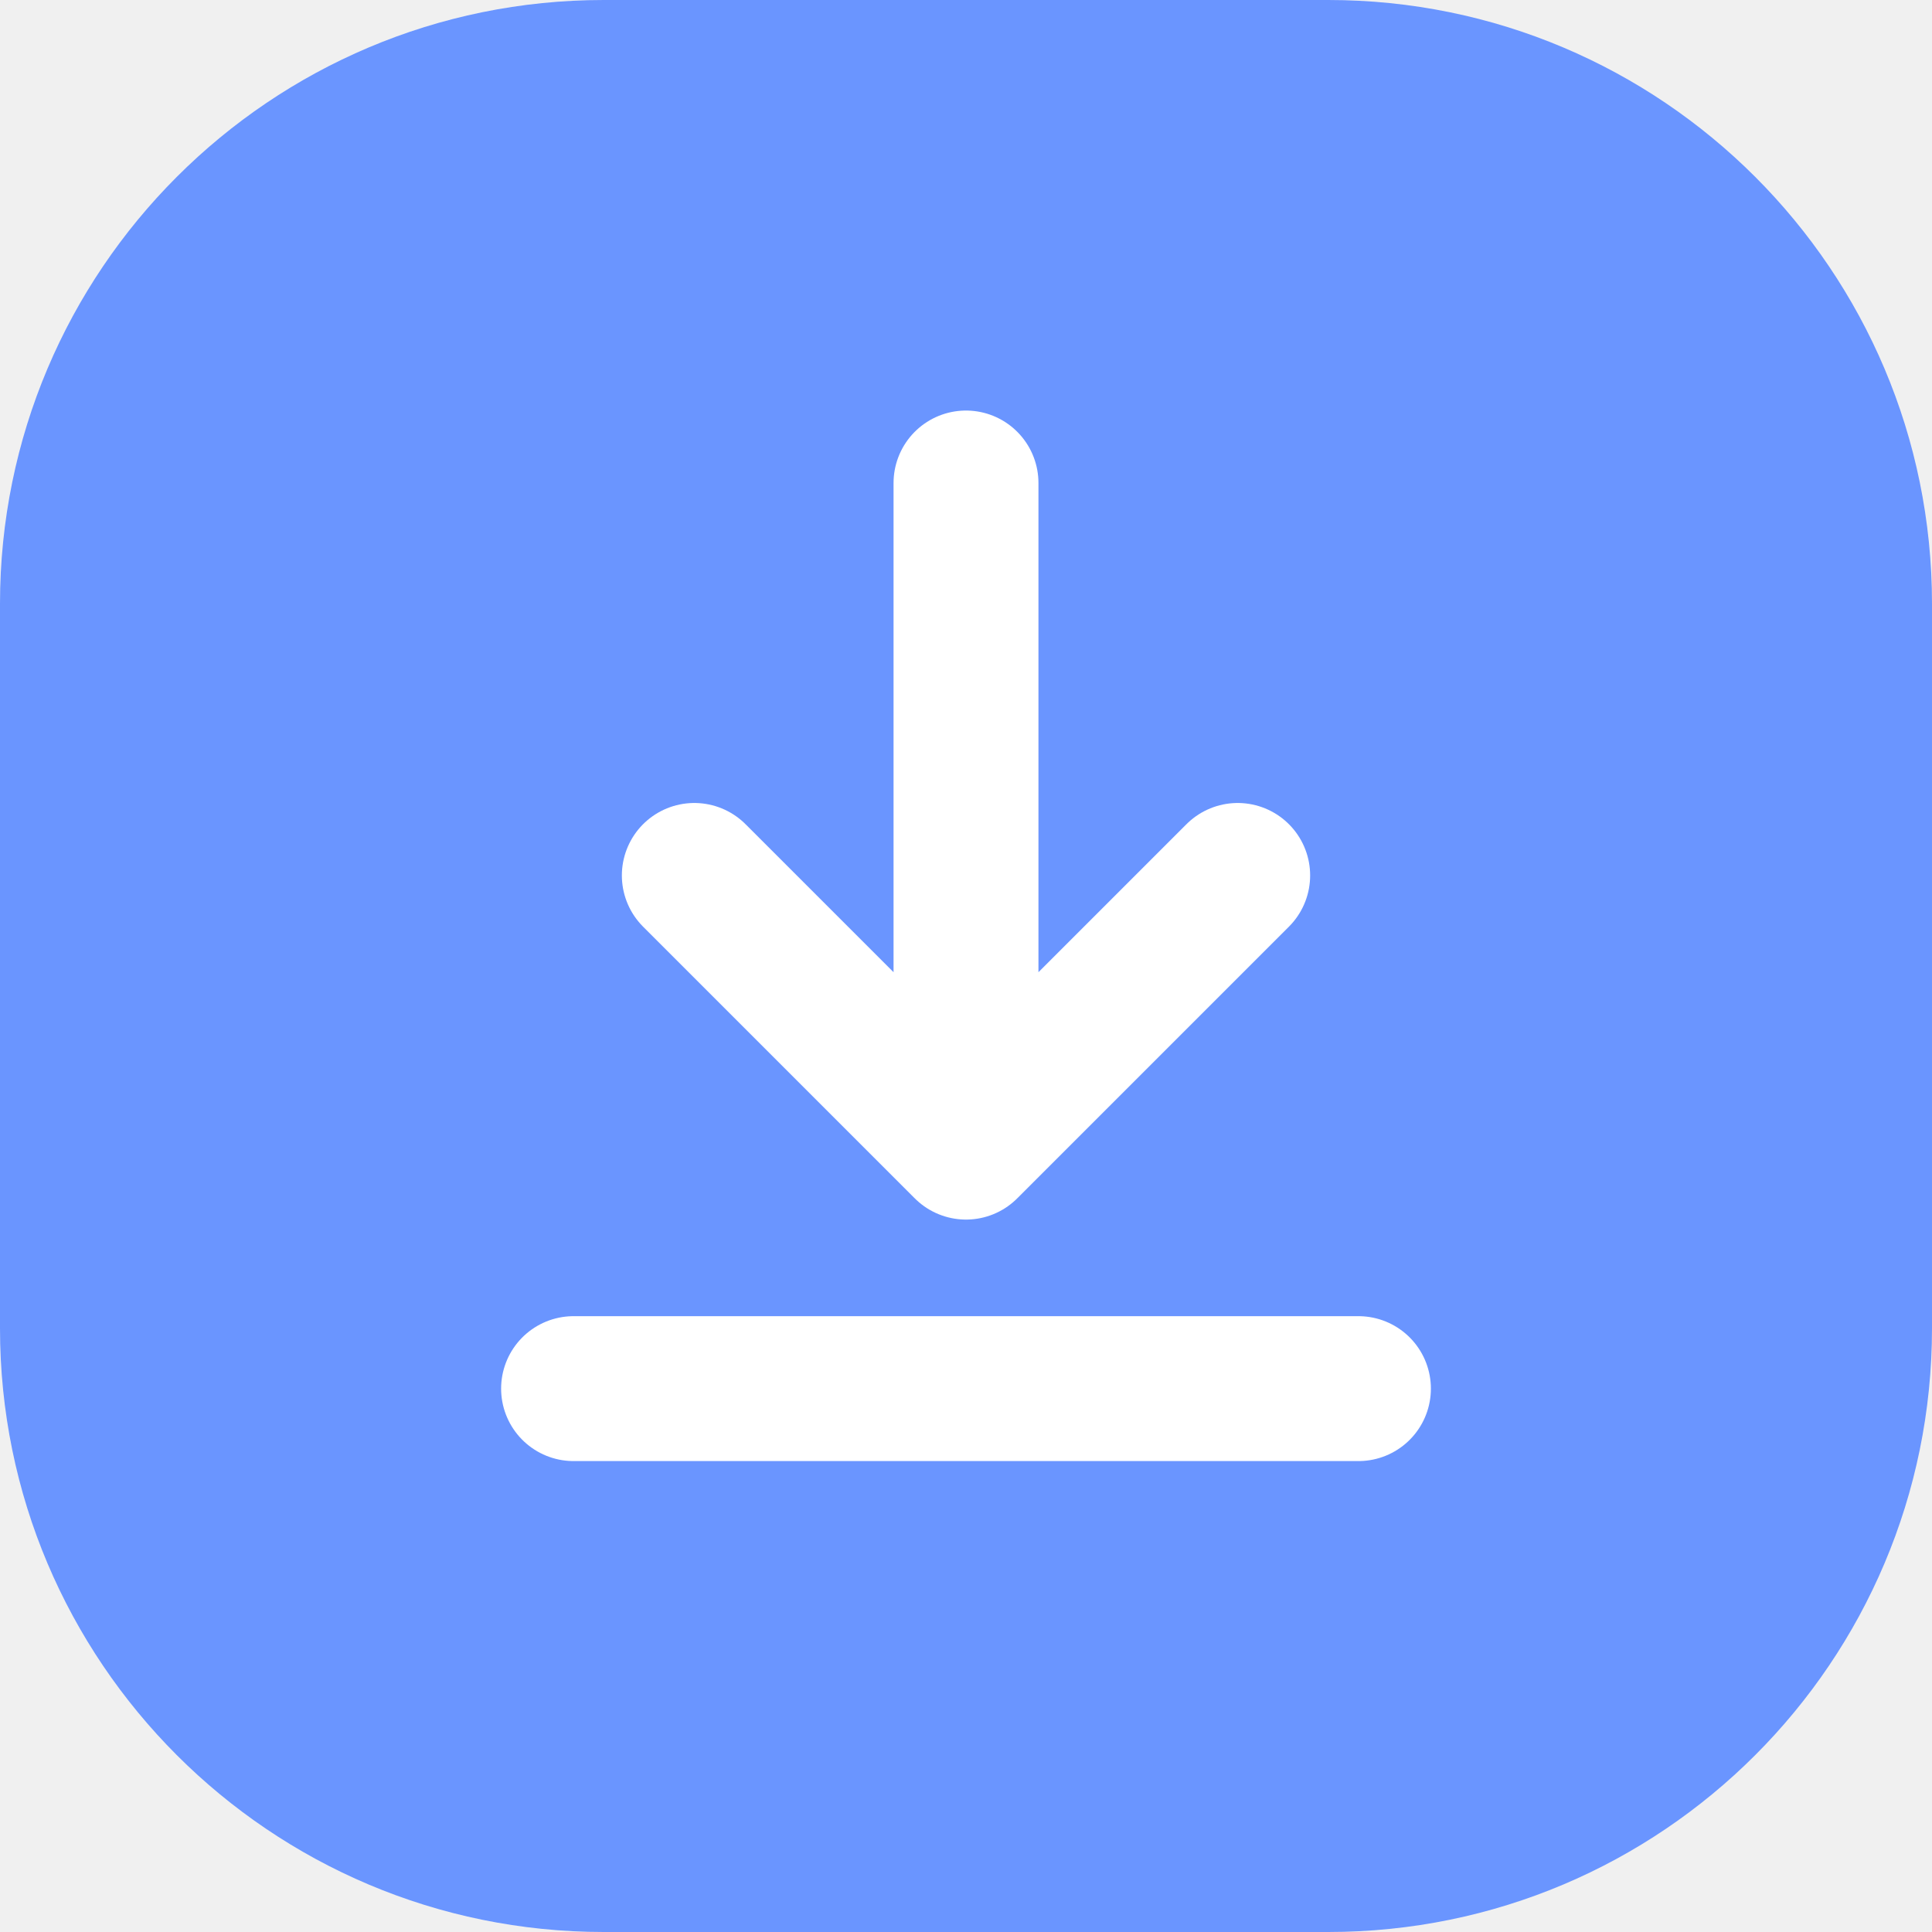
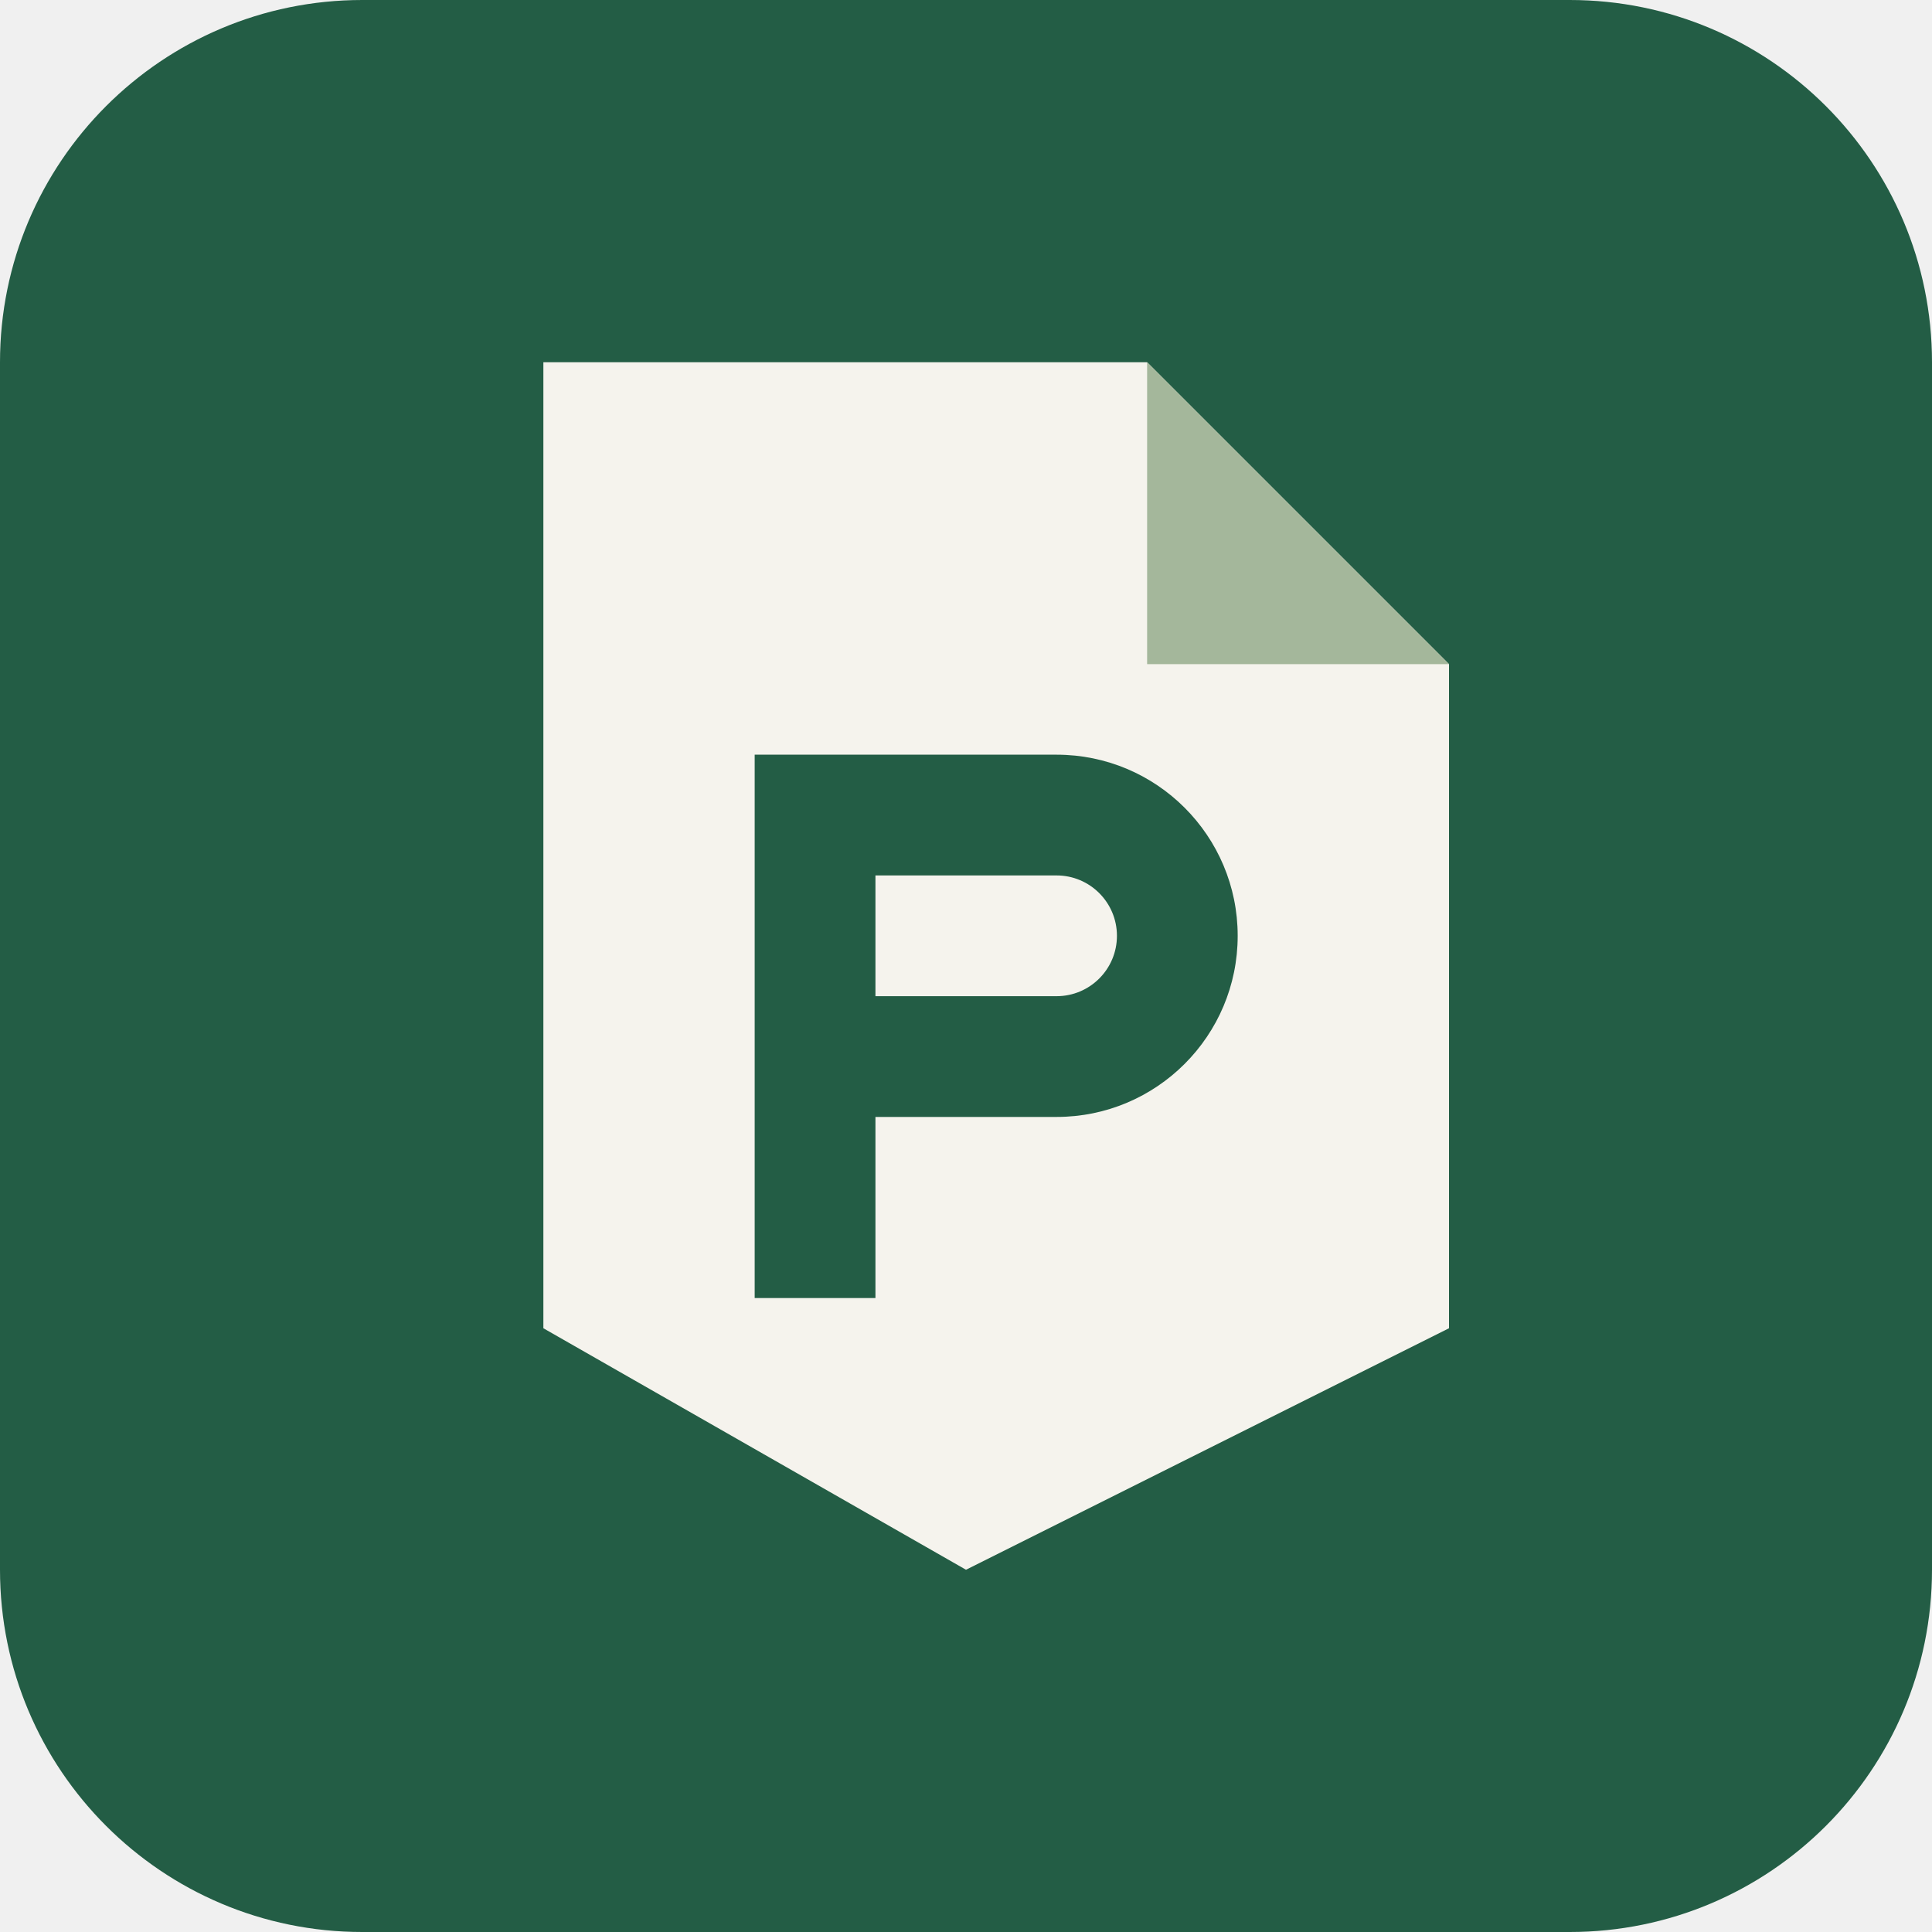
- <svg xmlns="http://www.w3.org/2000/svg" viewBox="0 0 32 32" fill="none">
-   <rect width="32" height="32" rx="10" fill="url(#g)" />
-   <path d="M16 8v11m0 0-4.5-4.5M16 19l4.5-4.5M9.5 23h13" stroke="#fff" stroke-width="2.4" stroke-linecap="round" stroke-linejoin="round" />
-   <defs>
-     <linearGradient id="g" x1="4" y1="2" x2="28" y2="30">
-       <stop stop-color="#6a95ff" />
-       <stop offset="1" stop-color="#2f5bf0" />
-     </linearGradient>
-   </defs>
+ <svg xmlns="http://www.w3.org/2000/svg" viewBox="0 0 64 64">
+   <rect width="64" height="64" rx="12" fill="#235d45" />
+   <path d="M18 12h20l10 10v22l-16 8-14-8z" fill="#f5f3ed" />
+   <path d="M38 12v10h10" fill="#a4b79b" />
+   <path d="M25 43V25h10a6 6 0 0 1 0 12h-6v6zm4-14v4h6a2 2 0 0 0 0-4z" fill="#235d45" />
</svg>
